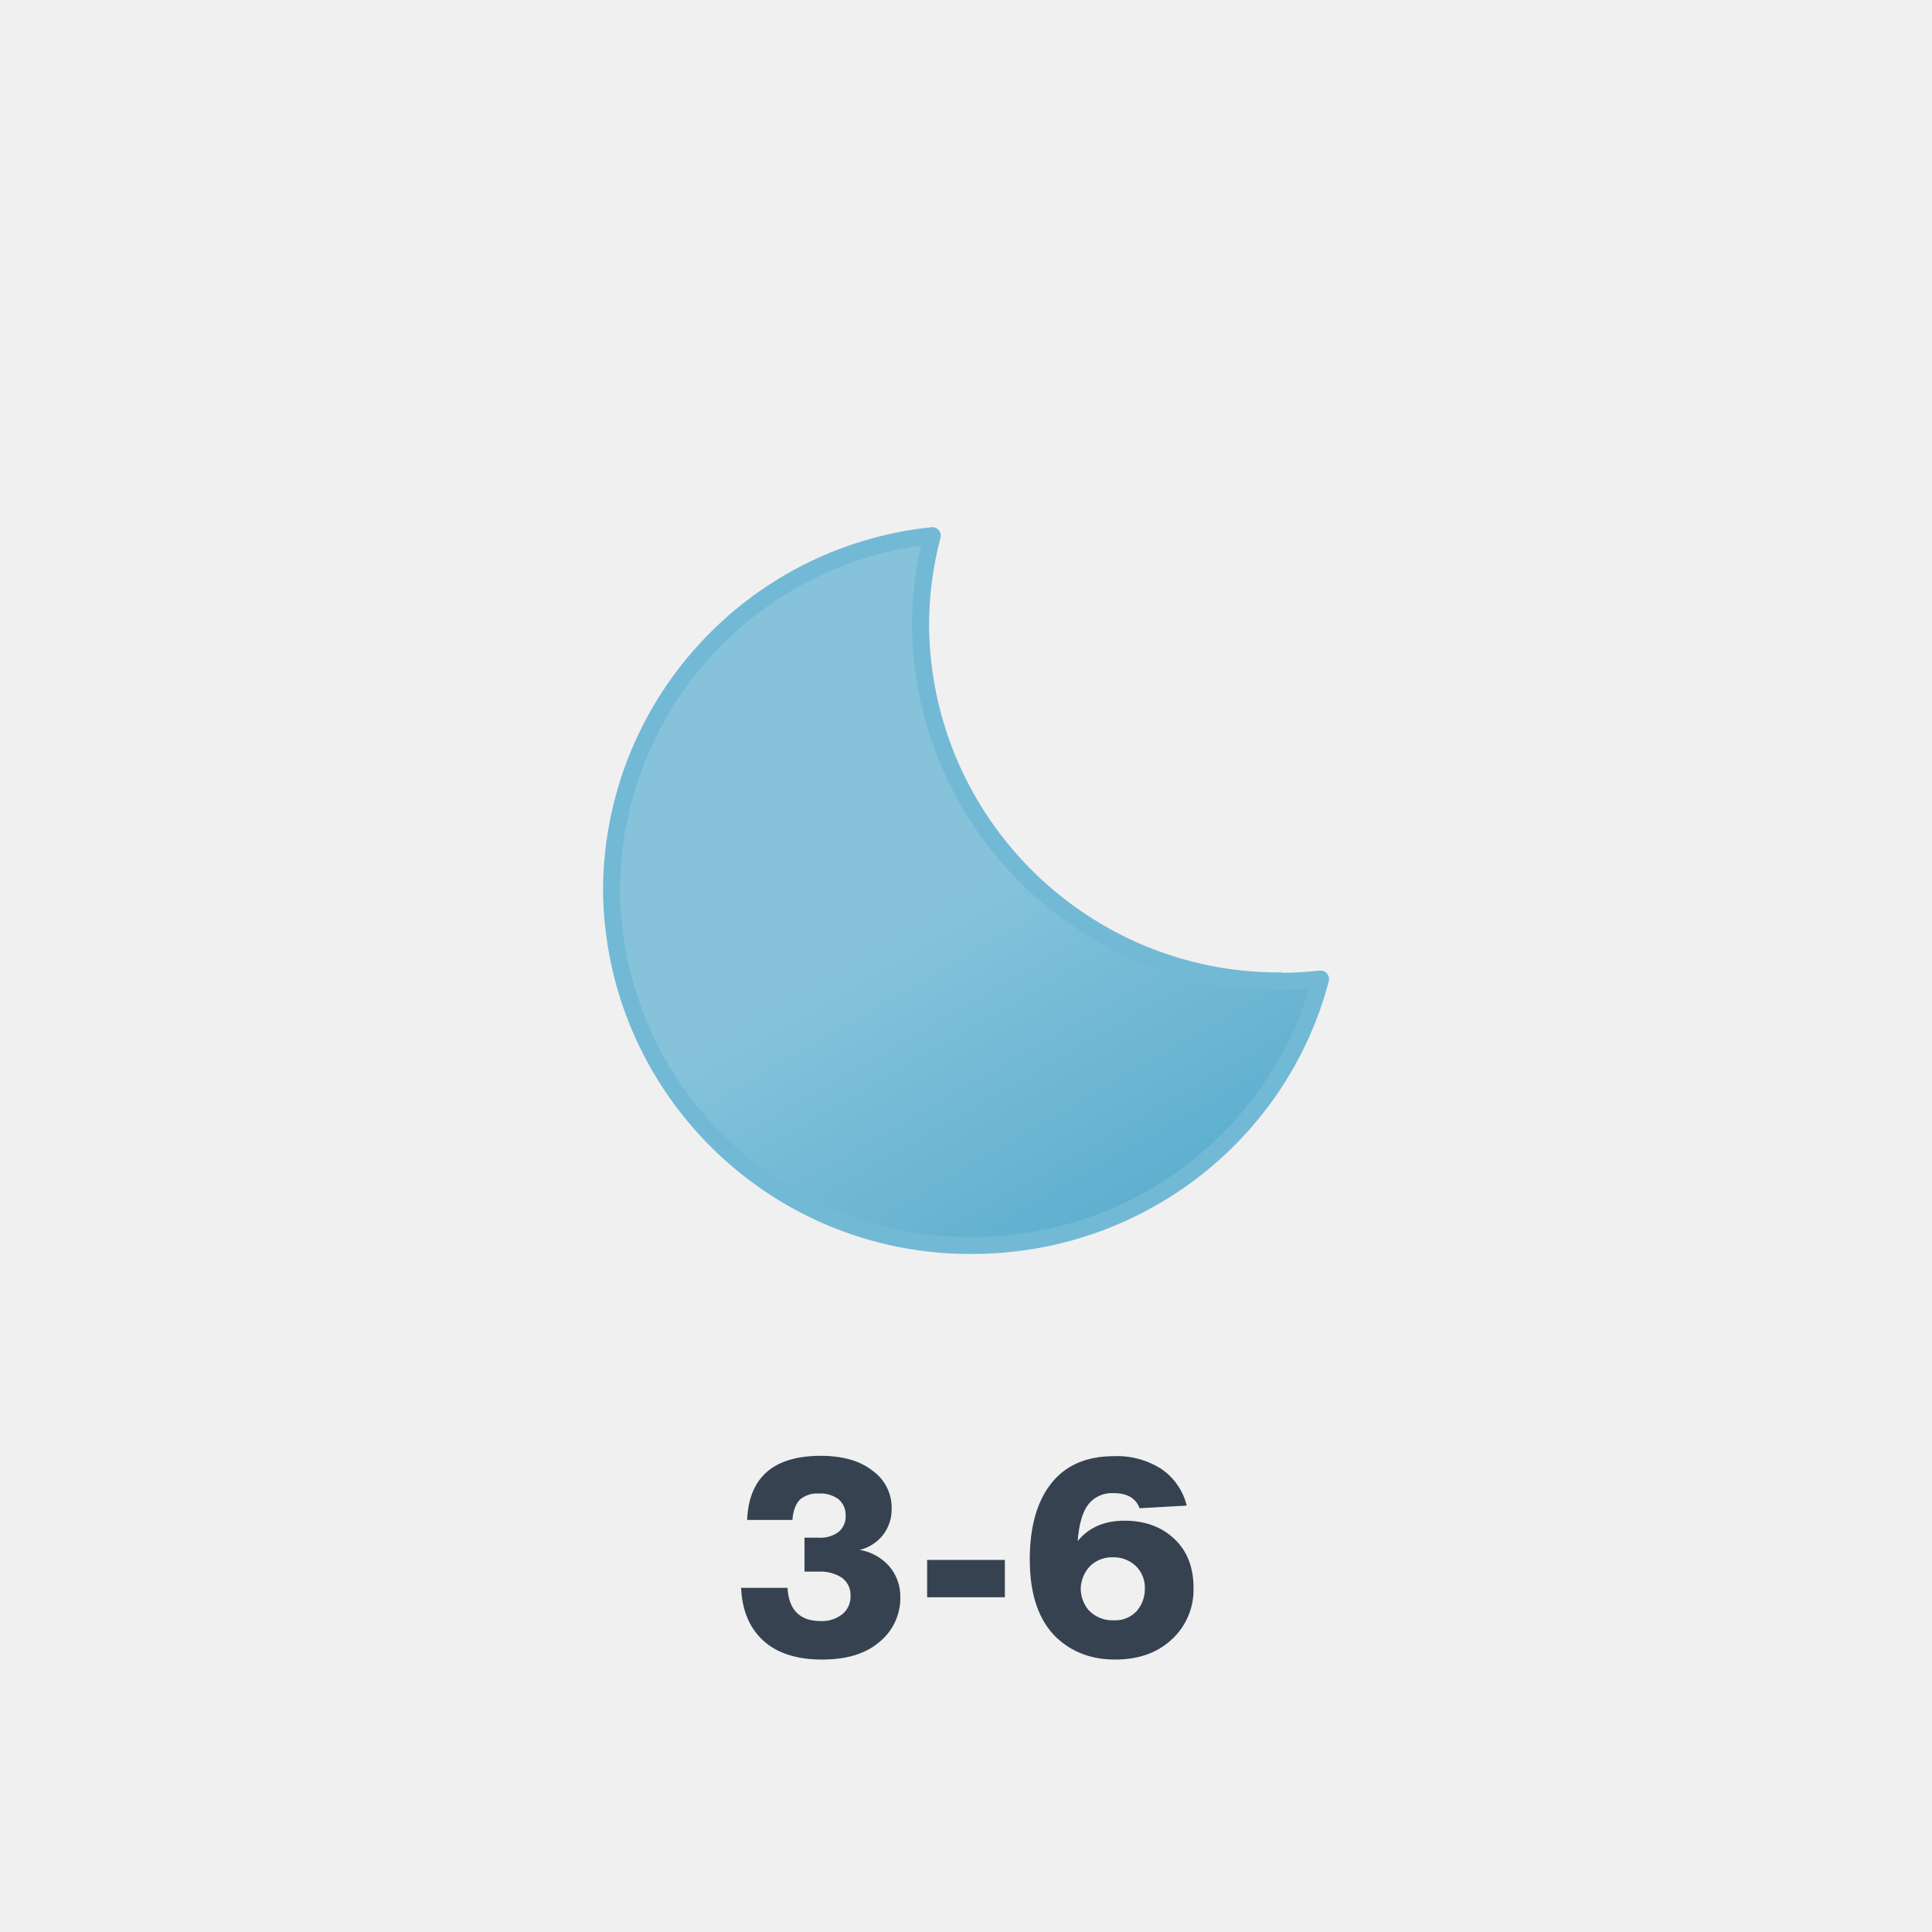
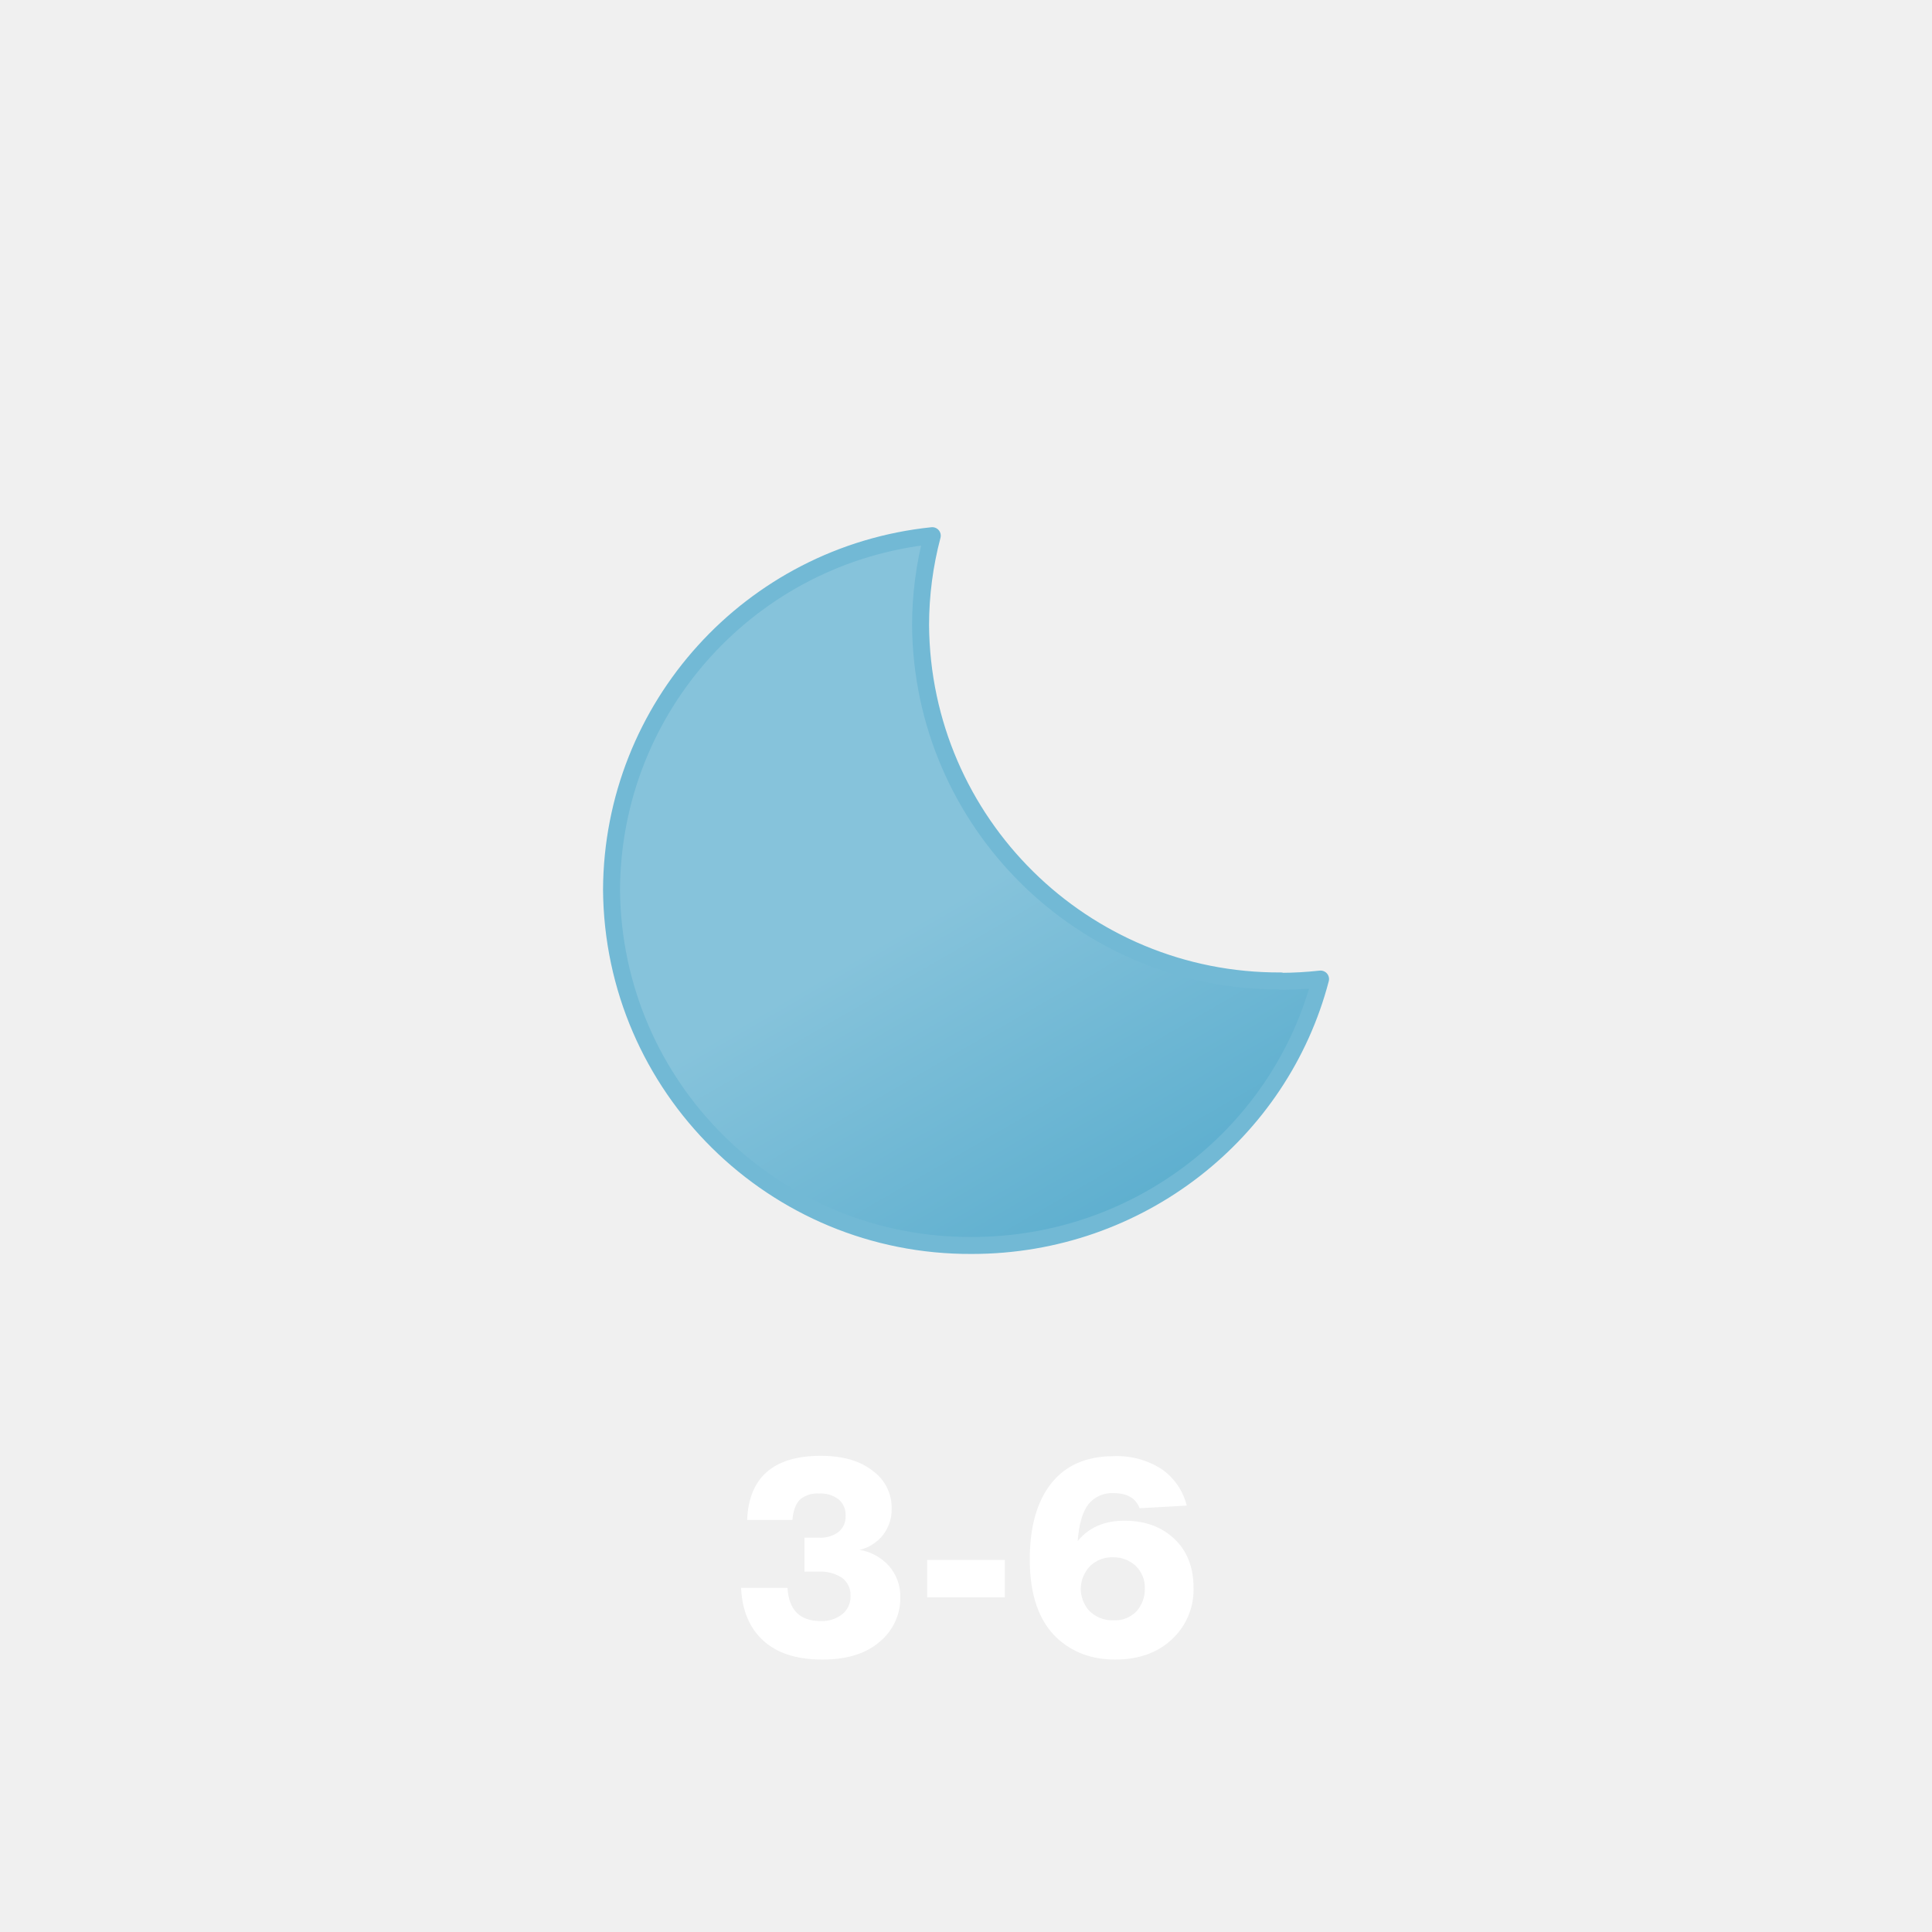
<svg xmlns="http://www.w3.org/2000/svg" xmlns:xlink="http://www.w3.org/1999/xlink" viewBox="0 0 512 512">
  <defs>
    <linearGradient id="a" x1="38.8" x2="133.4" y1="20.8" y2="184.6" gradientUnits="userSpaceOnUse">
      <stop offset="0" stop-color="#86c3db" />
      <stop offset=".5" stop-color="#86c3db" />
      <stop offset="1" stop-color="#5eafcf" />
    </linearGradient>
    <symbol id="b" overflow="visible" viewBox="0 0 192.5 192.5">
      <path fill="url(#a)" stroke="#72b9d5" stroke-linecap="round" stroke-linejoin="round" stroke-width="4.5" d="M179.7 120.2a95 95 0 01-95.5-94.3 93.2 93.2 0 013.1-23.7A94.8 94.8 0 002.3 96a95 95 0 0095.5 94.3c44.5 0 81.8-30 92.4-70.6a98.4 98.4 0 01-10.5.6Z" />
    </symbol>
  </defs>
-   <path fill="#374251" d="M227.6 410.7a13.4 13.4 0 018 4.3 12.3 12.3 0 013 8.3 15 15 0 01-5.5 11.8q-5.4 4.7-15.2 4.7-10.1 0-15.6-5t-5.9-14h12.3q.5 8.8 8.8 8.8a8.7 8.7 0 005.7-1.8 6 6 0 002.2-4.9 5.6 5.6 0 00-2.3-4.8 10.5 10.5 0 00-6.3-1.6h-3.6v-9h3.8a8 8 0 005.2-1.5 5.2 5.2 0 001.9-4.3 5.4 5.4 0 00-1.9-4.4 7.9 7.9 0 00-5.2-1.5 7 7 0 00-5 1.6q-1.7 1.7-2 5.4h-12q.7-16.9 19.4-17 8.9 0 13.9 4a12 12 0 015 10 11.1 11.1 0 01-2.3 7 11.3 11.3 0 01-6.4 4Zm38.7 12.6h-20.6v-9.9h20.6ZM298 403q8.1 0 13.2 4.8t5.1 13a17.9 17.9 0 01-5.8 13.7q-5.7 5.3-15 5.3T280 434q-7.1-6.8-7.1-20.7 0-13 5.7-20.2t16.6-7.2a21.8 21.8 0 0112.6 3.4 16.6 16.6 0 016.7 9.7l-12.5.7c-1-2.7-3.3-4-6.9-4a7.9 7.9 0 00-6.7 3q-2.3 3-2.8 9.7Q290 403 298 403Zm-9.6 23.6a8.6 8.6 0 006.7 2.8 7.8 7.8 0 006.1-2.4 8.9 8.9 0 002.2-6 8 8 0 00-2.4-6 8.5 8.5 0 00-6-2.3 8.3 8.3 0 00-6.1 2.3 9 9 0 00-2.5 6.1 9.1 9.1 0 002 5.5Z" />
+   <path fill="#fff" d="M227.6 410.7a13.4 13.4 0 018 4.3 12.3 12.3 0 013 8.3 15 15 0 01-5.5 11.8q-5.4 4.7-15.2 4.7-10.1 0-15.6-5t-5.9-14h12.3q.5 8.8 8.8 8.8a8.7 8.7 0 005.7-1.8 6 6 0 002.2-4.9 5.6 5.6 0 00-2.3-4.8 10.5 10.5 0 00-6.3-1.6h-3.6v-9h3.8a8 8 0 005.2-1.5 5.2 5.2 0 001.9-4.3 5.4 5.4 0 00-1.9-4.4 7.9 7.9 0 00-5.2-1.5 7 7 0 00-5 1.6q-1.7 1.7-2 5.4h-12q.7-16.9 19.4-17 8.9 0 13.9 4a12 12 0 015 10 11.1 11.1 0 01-2.3 7 11.3 11.3 0 01-6.4 4Zm38.7 12.6h-20.6v-9.9h20.6ZM298 403q8.1 0 13.2 4.8t5.1 13a17.9 17.9 0 01-5.8 13.7q-5.7 5.3-15 5.3T280 434q-7.1-6.8-7.1-20.7 0-13 5.7-20.2t16.6-7.2a21.8 21.8 0 0112.6 3.4 16.6 16.6 0 016.7 9.7l-12.5.7c-1-2.7-3.3-4-6.9-4a7.9 7.9 0 00-6.7 3q-2.3 3-2.8 9.7Q290 403 298 403Zm-9.6 23.6a8.6 8.6 0 006.7 2.8 7.8 7.8 0 006.1-2.4 8.9 8.9 0 002.2-6 8 8 0 00-2.4-6 8.5 8.5 0 00-6-2.3 8.3 8.3 0 00-6.1 2.3 9 9 0 00-2.5 6.1 9.1 9.1 0 002 5.5Z" />
  <use xlink:href="#b" width="192.5" height="192.5" transform="translate(159.76 139.76)">
    <animateTransform additive="sum" attributeName="transform" dur="6s" repeatCount="indefinite" type="rotate" values="-15 96.24 96.24; 9 96.24 96.24; -15 96.24 96.24" />
  </use>
</svg>
